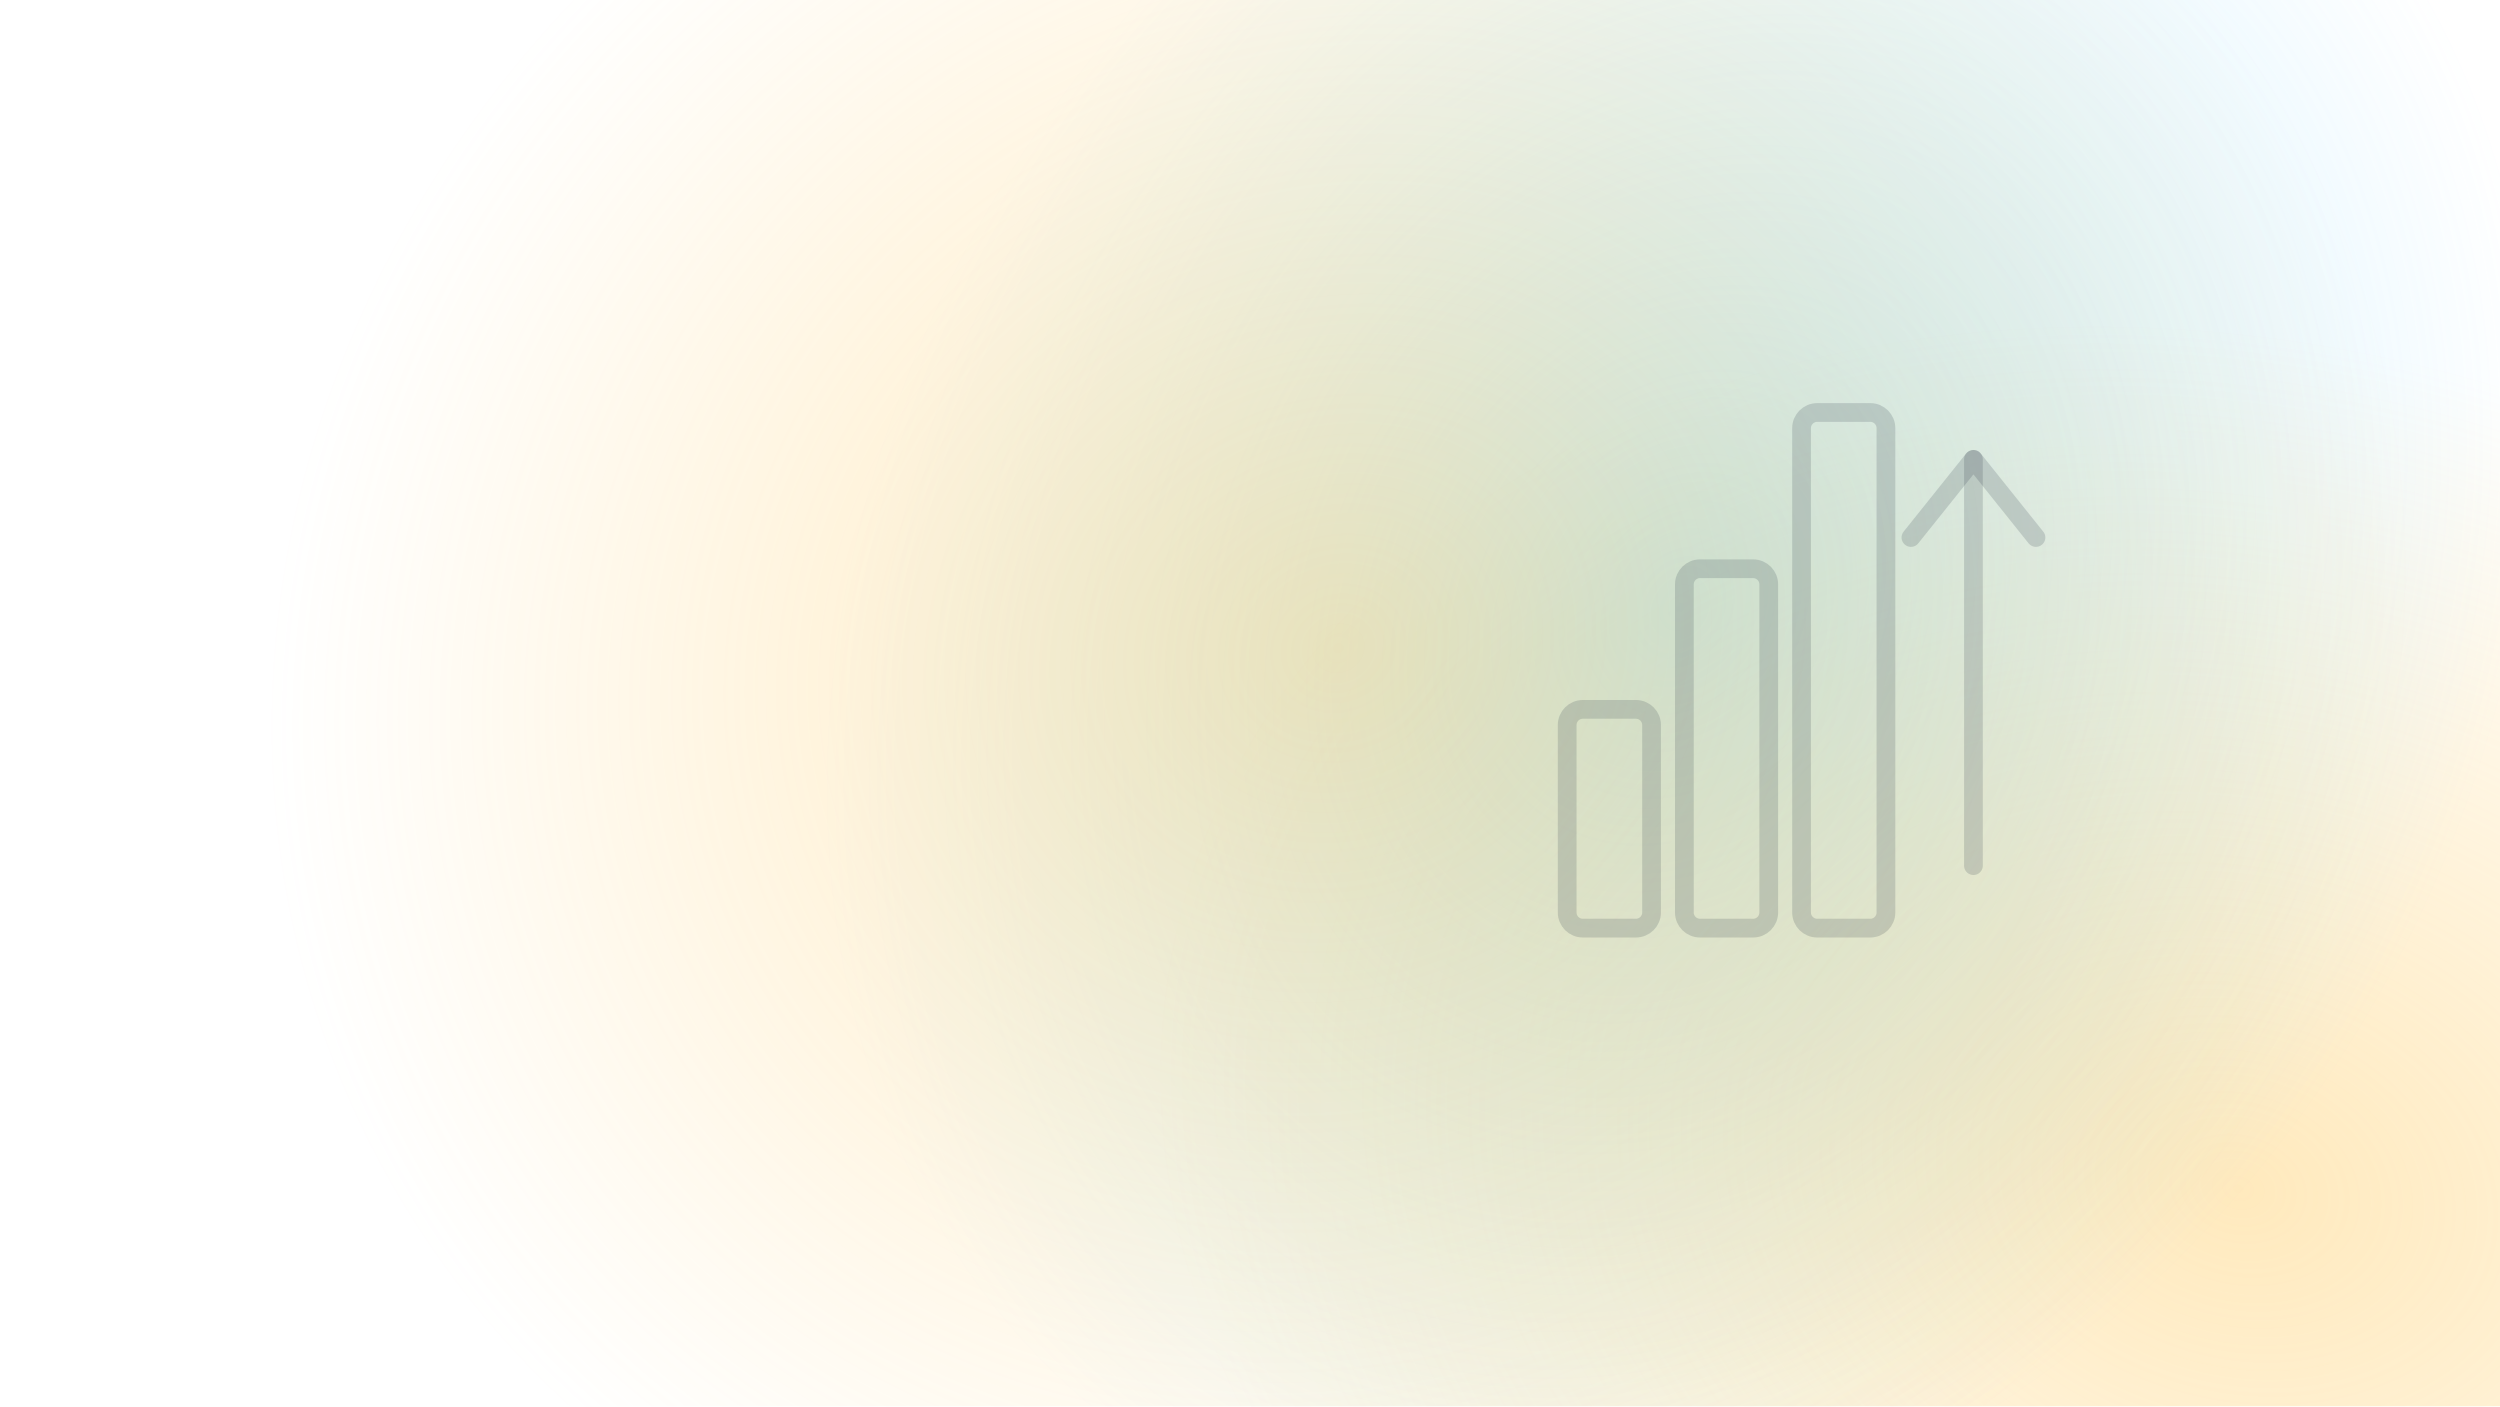
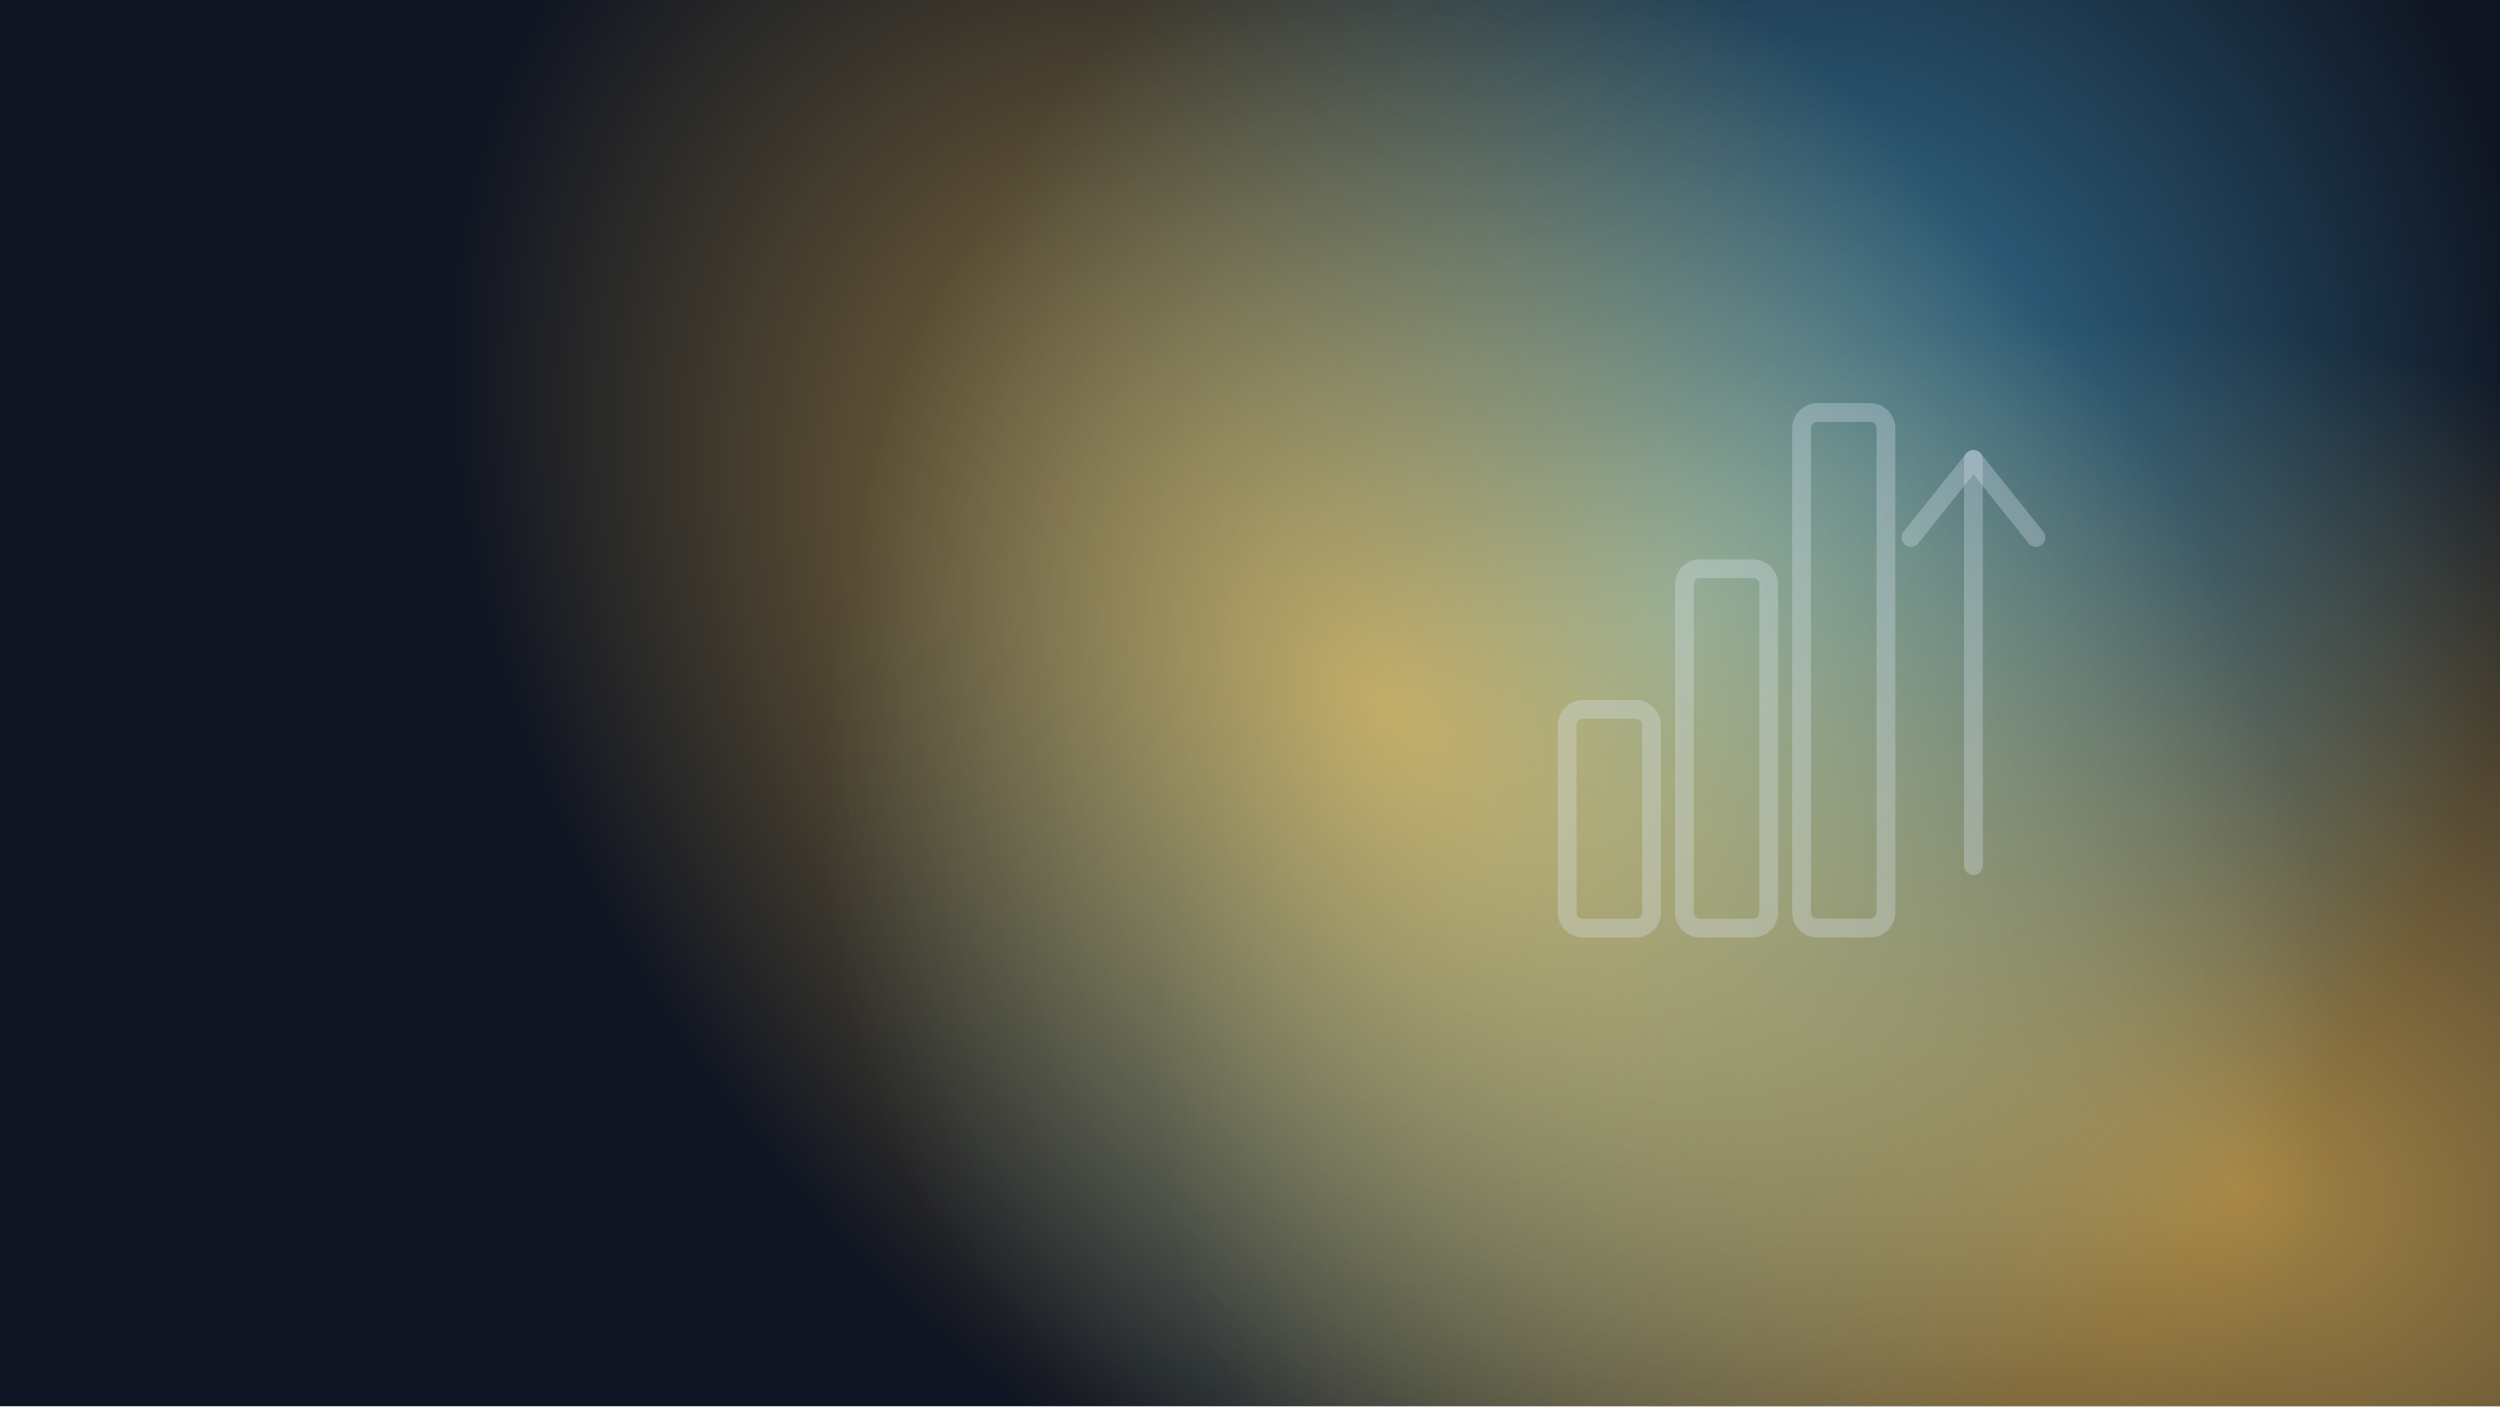
<svg xmlns="http://www.w3.org/2000/svg" width="1600" height="900" viewBox="0 0 1600 900" fill="none">
  <defs>
    <radialGradient id="g0" cx="0" cy="0" r="1" gradientUnits="userSpaceOnUse" gradientTransform="translate(1430 758) rotate(14) scale(701 544)">
-       <stop stop-color="#FFC95A" stop-opacity="0.4" />
+       <stop stop-color="#FFC95A" stop-opacity="0.62" />
      <stop offset="1" stop-color="#FFC95A" stop-opacity="0" />
    </radialGradient>
    <radialGradient id="g1" cx="0" cy="0" r="1" gradientUnits="userSpaceOnUse" gradientTransform="translate(1076 389) rotate(-59) scale(638 515)">
-       <stop stop-color="#58C9FF" stop-opacity="0.4" />
+       <stop stop-color="#58C9FF" stop-opacity="0.7" />
      <stop offset="1" stop-color="#58C9FF" stop-opacity="0" />
    </radialGradient>
-     <radialGradient id="g2" cx="0" cy="0" r="1" gradientUnits="userSpaceOnUse" gradientTransform="translate(857 415) rotate(-26) scale(703 634)">
-       <stop stop-color="#FFC95A" stop-opacity="0.4" />
+     <radialGradient id="g2" cx="0" cy="0" r="1" gradientUnits="userSpaceOnUse" gradientTransform="translate(889 453) rotate(47) scale(717 489)">
+       <stop stop-color="#FFC95A" stop-opacity="0.7" />
      <stop offset="1" stop-color="#FFC95A" stop-opacity="0" />
    </radialGradient>
  </defs>
+   <rect width="1600" height="900" fill="#0F1522" />
  <rect width="1600" height="900" fill="url(#g0)" />
  <rect width="1600" height="900" fill="url(#g1)" />
  <rect width="1600" height="900" fill="url(#g2)" />
-   <g transform="translate(1183,434)" fill="none" stroke="#132238" stroke-opacity="0.16" stroke-width="12" stroke-linecap="round" stroke-linejoin="round">
+   <g transform="translate(1183,434)" fill="none" stroke="#DCE7F5" stroke-opacity="0.30" stroke-width="12" stroke-linecap="round" stroke-linejoin="round">
    <rect x="-180" y="20" width="54" height="140" rx="10" />
    <rect x="-105" y="-70" width="54" height="230" rx="10" />
    <rect x="-30" y="-170" width="54" height="330" rx="10" />
  </g>
-   <g transform="translate(1183,434)" fill="none" stroke="#132238" stroke-opacity="0.16" stroke-width="12" stroke-linecap="round" stroke-linejoin="round">
+   <g transform="translate(1183,434)" fill="none" stroke="#DCE7F5" stroke-opacity="0.30" stroke-width="12" stroke-linecap="round" stroke-linejoin="round">
    <polyline points="80,120 80,-140" />
    <polyline points="40,-90 80,-140 120,-90" />
  </g>
</svg>
